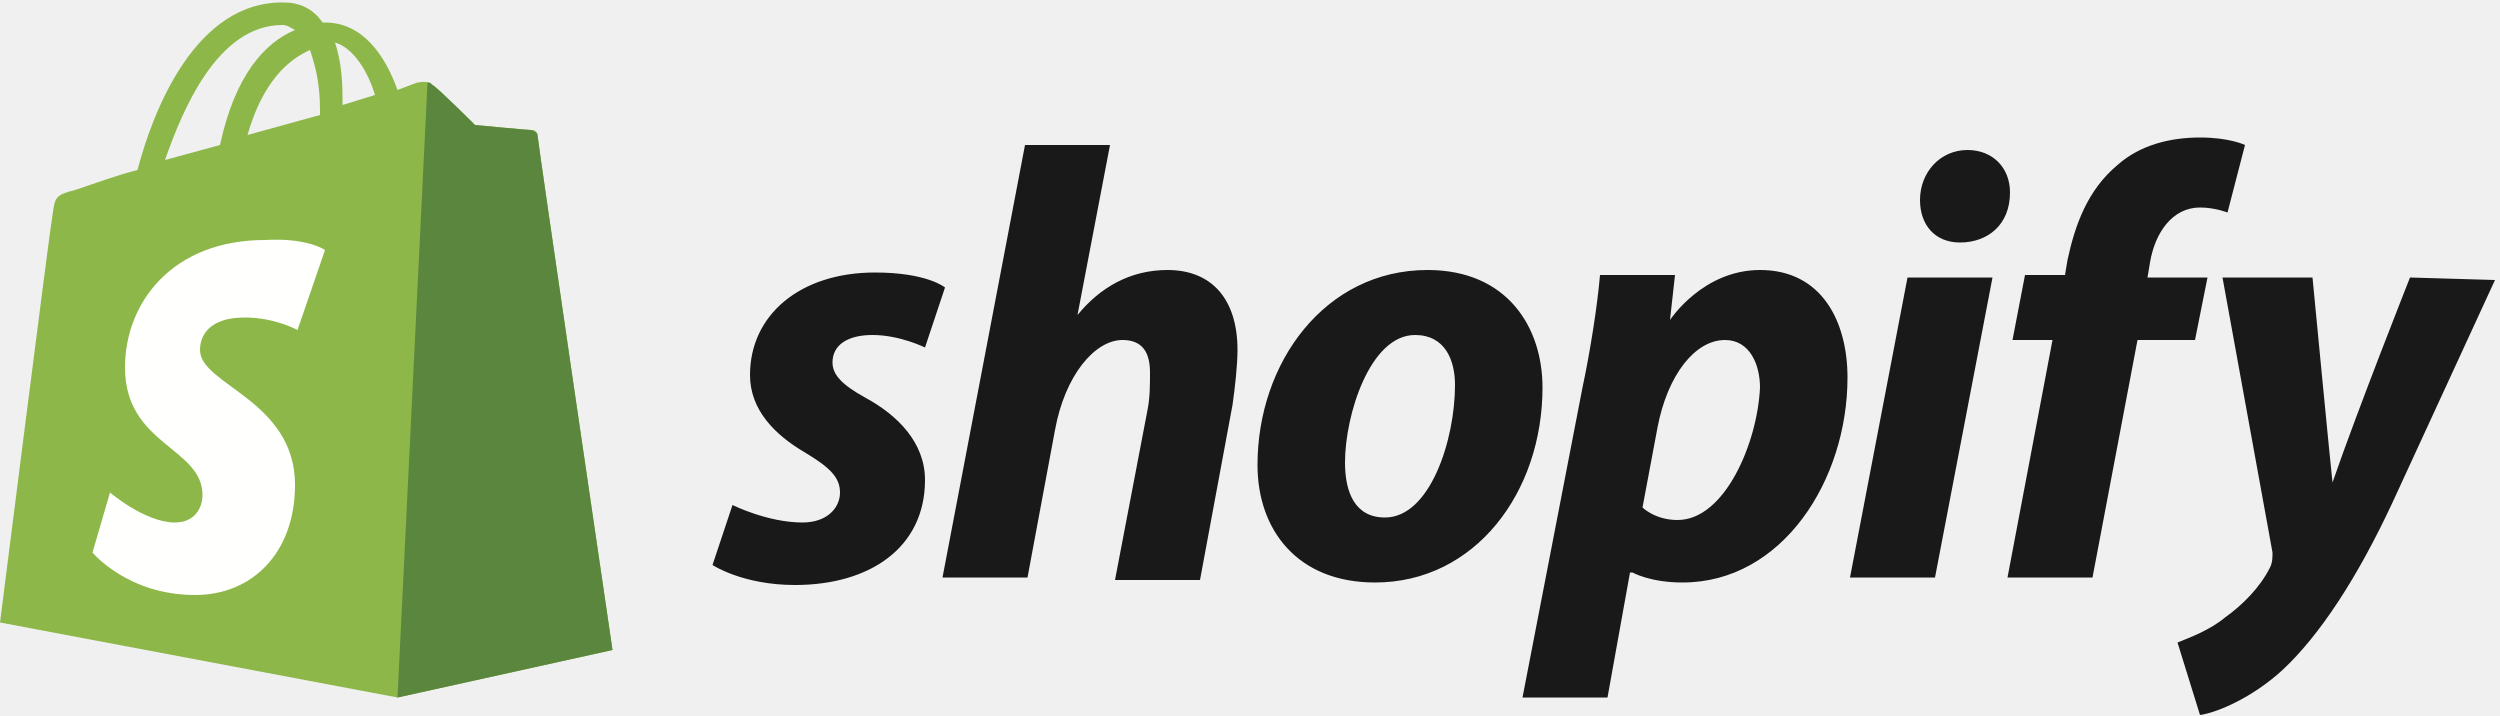
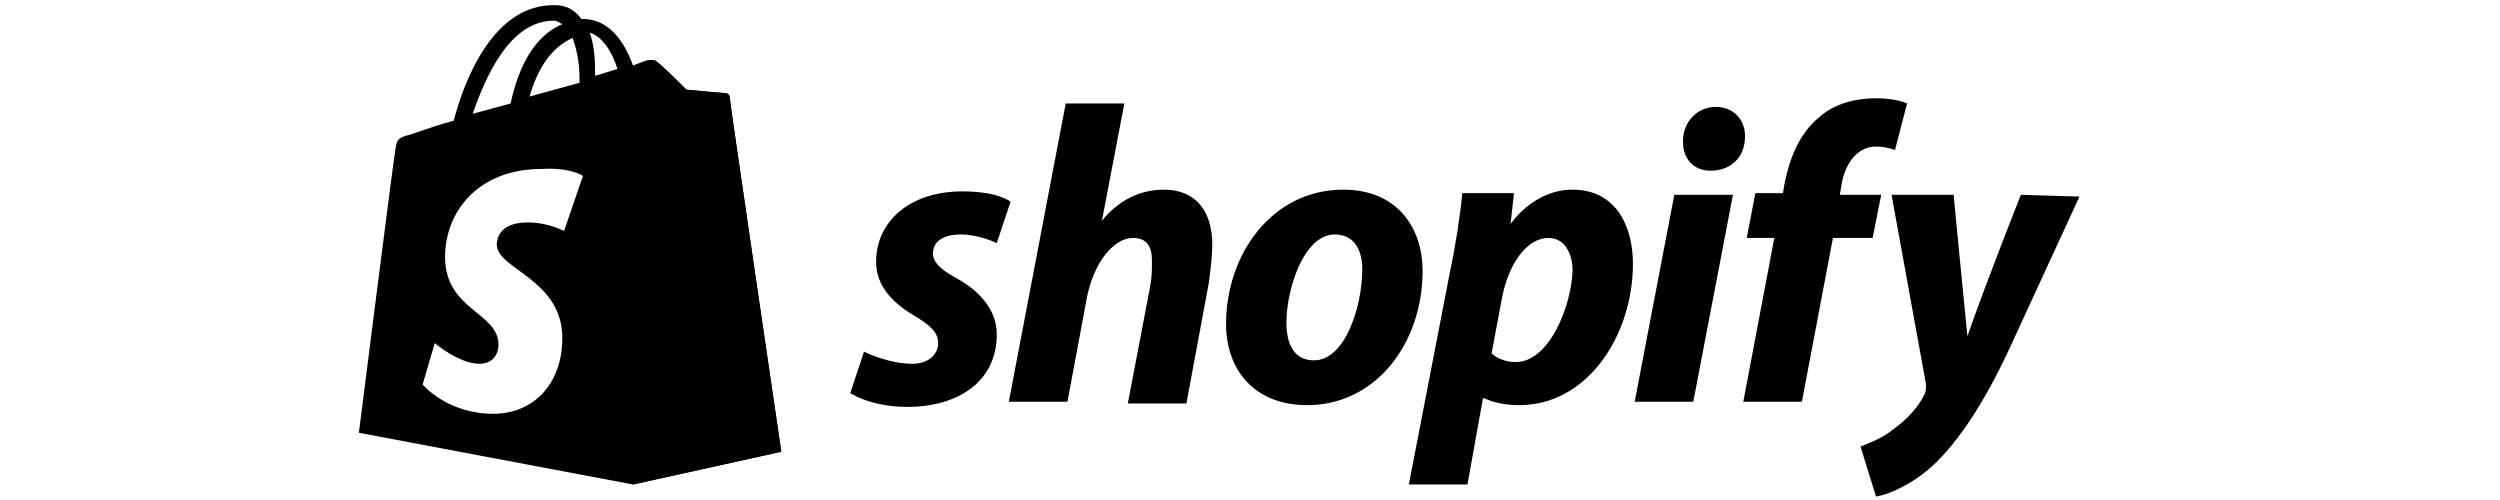
- <svg xmlns="http://www.w3.org/2000/svg" version="1.1" id="Laag_1" x="0px" y="0px" viewBox="0 0 100 28.6" style="enable-background:new 0 0 100 28.6;" xml:space="preserve">
-   <style type="text/css">
- 	.st0{fill:#8DB849;}
- 	.st1{fill:#5A863E;}
- 	.st2{fill:#FFFFFE;}
- 	.st3{fill:#1A1919;}
- </style>
-   <g>
-     <path class="st0" d="M11.3,1c0.2,0,0.3,0.1,0.5,0.2C10.6,1.7,9.4,3,8.8,5.8L6.6,6.4C7.3,4.4,8.7,1,11.3,1z M12.4,2   c0.2,0.6,0.4,1.3,0.4,2.4c0,0.1,0,0.1,0,0.2L9.9,5.4C10.5,3.3,11.5,2.4,12.4,2z M15,3.8l-1.3,0.4c0-0.1,0-0.2,0-0.3   c0-0.9-0.1-1.6-0.3-2.2C14.1,1.9,14.7,2.8,15,3.8z M21.5,5.4c0-0.1-0.1-0.2-0.2-0.2C21.1,5.2,19,5,19,5s-1.5-1.5-1.7-1.6   c-0.2-0.2-0.5-0.1-0.6-0.1c0,0-0.3,0.1-0.8,0.3c-0.5-1.4-1.4-2.7-2.9-2.7c0,0-0.1,0-0.1,0c-0.4-0.6-1-0.8-1.5-0.8   C7.8,0,6.1,4.5,5.5,6.8C4.7,7,3.9,7.3,3,7.6c-0.8,0.2-0.8,0.3-0.9,1C2,9.1,0,24.9,0,24.9l15.9,3l8.6-1.9C24.5,26,21.5,5.6,21.5,5.4   z" />
-     <path class="st1" d="M21.2,5.2C21.1,5.2,19,5,19,5s-1.5-1.5-1.7-1.6c-0.1-0.1-0.1-0.1-0.2-0.1l-1.2,24.6l8.6-1.9c0,0-3-20.4-3-20.6   C21.5,5.3,21.3,5.2,21.2,5.2" />
-     <path class="st2" d="M13,10l-1.1,3.2c0,0-0.9-0.5-2.1-0.5c-1.7,0-1.8,1-1.8,1.3c0,1.4,3.8,2,3.8,5.4c0,2.7-1.7,4.4-4,4.4   c-2.7,0-4.1-1.7-4.1-1.7l0.7-2.4c0,0,1.4,1.2,2.6,1.2c0.8,0,1.1-0.6,1.1-1.1c0-1.9-3.1-2-3.1-5.1c0-2.6,1.9-5.1,5.6-5.1   C12.3,9.5,13,10,13,10" />
-     <path class="st3" d="M34.6,15.9c-0.9-0.5-1.3-0.9-1.3-1.4c0-0.7,0.6-1.1,1.6-1.1c1.1,0,2.1,0.5,2.1,0.5l0.8-2.4   c0,0-0.7-0.6-2.8-0.6c-3,0-5,1.7-5,4.1c0,1.4,1,2.4,2.2,3.1c1,0.6,1.4,1,1.4,1.6c0,0.6-0.5,1.2-1.5,1.2c-1.4,0-2.8-0.7-2.8-0.7   l-0.8,2.4c0,0,1.2,0.8,3.3,0.8c3,0,5.2-1.5,5.2-4.2C37,17.7,35.9,16.6,34.6,15.9 M46.7,10.8c-1.5,0-2.7,0.7-3.6,1.8l0,0l1.3-6.8H41   l-3.3,17.3h3.4l1.1-5.9c0.4-2.2,1.6-3.6,2.7-3.6c0.8,0,1.1,0.5,1.1,1.3c0,0.5,0,1-0.1,1.5l-1.3,6.8h3.4l1.3-7   c0.1-0.7,0.2-1.6,0.2-2.2C49.5,12,48.5,10.8,46.7,10.8 M55.4,20.7c-1.2,0-1.6-1-1.6-2.2c0-1.9,1-5.1,2.8-5.1c1.2,0,1.6,1,1.6,2   C58.2,17.6,57.2,20.7,55.4,20.7z M57.1,10.8c-4.1,0-6.8,3.7-6.8,7.8c0,2.6,1.6,4.7,4.7,4.7c4,0,6.7-3.6,6.7-7.8   C61.7,13.1,60.3,10.8,57.1,10.8z M67.1,20.8c-0.9,0-1.4-0.5-1.4-0.5l0.6-3.2c0.4-2.1,1.5-3.5,2.7-3.5c1,0,1.4,1,1.4,1.9   C70.3,17.7,69,20.8,67.1,20.8z M70.4,10.8c-2.3,0-3.6,2-3.6,2h0l0.2-1.8h-3c-0.1,1.2-0.4,3.1-0.7,4.5l-2.4,12.4h3.4l0.9-5h0.1   c0,0,0.7,0.4,2,0.4c4,0,6.6-4.1,6.6-8.2C73.9,12.9,72.9,10.8,70.4,10.8z M78.7,6c-1.1,0-1.9,0.9-1.9,2c0,1,0.6,1.7,1.6,1.7h0   c1.1,0,2-0.7,2-2C80.4,6.7,79.7,6,78.7,6 M74,23.1h3.4l2.3-12h-3.4L74,23.1z M88.3,11.1h-2.4l0.1-0.6c0.2-1.2,0.9-2.2,2-2.2   c0.6,0,1.1,0.2,1.1,0.2l0.7-2.7c0,0-0.6-0.3-1.8-0.3c-1.2,0-2.4,0.3-3.3,1.1c-1.2,1-1.7,2.4-2,3.8l-0.1,0.6H81l-0.5,2.6h1.6   l-1.8,9.5h3.4l1.8-9.5h2.3L88.3,11.1z M96.4,11.1c0,0-2.1,5.3-3.1,8.2h0c-0.1-0.9-0.8-8.2-0.8-8.2h-3.6l2,11c0,0.2,0,0.4-0.1,0.6   c-0.4,0.8-1.1,1.5-1.8,2c-0.6,0.5-1.4,0.8-1.9,1l0.9,2.9c0.7-0.1,2.1-0.7,3.3-1.8c1.5-1.4,3-3.7,4.4-6.7l4.1-8.9L96.4,11.1z" />
+ <svg xmlns="http://www.w3.org/2000/svg" width="500" zoomAndPan="magnify" viewBox="0 0 375 75" height="100" preserveAspectRatio="xMidYMid meet" version="1.0">
+   <defs>
+     <clipPath id="96f86db01c">
+       <path d="M 53.832 0 L 118 0 L 118 73 L 53.832 73 Z M 53.832 0 " clip-rule="nonzero" />
+     </clipPath>
+   </defs>
+   <rect x="-37.5" width="450" fill="#ffffff" y="-7.5" height="90" fill-opacity="1" />
+   <rect x="-37.5" width="450" fill="#ffffff" y="-7.5" height="90" fill-opacity="1" />
+   <g clip-path="url(#96f86db01c)">
+     <path fill="#000000" d="M 83.055 3.105 C 83.57 3.105 83.828 3.363 84.348 3.621 C 81.242 4.914 78.141 8.277 76.59 15.52 L 70.898 17.07 C 72.707 11.898 76.328 3.105 83.055 3.105 Z M 85.898 5.691 C 86.414 7.242 86.934 9.055 86.934 11.898 C 86.934 12.156 86.934 12.156 86.934 12.414 L 79.434 14.484 C 80.984 9.055 83.57 6.727 85.898 5.691 Z M 92.621 10.348 L 89.262 11.379 C 89.262 11.121 89.262 10.863 89.262 10.605 C 89.262 8.277 89 6.469 88.484 4.914 C 90.293 5.434 91.848 7.762 92.621 10.348 Z M 109.43 14.484 C 109.43 14.227 109.172 13.965 108.914 13.965 C 108.398 13.965 102.965 13.449 102.965 13.449 C 102.965 13.449 99.086 9.57 98.57 9.312 C 98.051 8.793 97.277 9.055 97.02 9.055 C 97.02 9.055 96.242 9.312 94.949 9.828 C 93.656 6.207 91.328 2.848 87.449 2.848 C 87.449 2.848 87.191 2.848 87.191 2.848 C 86.156 1.293 84.605 0.777 83.312 0.777 C 74 0.52 69.605 12.156 68.055 18.105 C 65.984 18.621 63.918 19.398 61.59 20.172 C 59.52 20.691 59.52 20.949 59.262 22.758 C 59.004 24.051 53.832 64.914 53.832 64.914 L 94.949 72.672 L 117.191 67.758 C 117.191 67.758 109.43 15 109.43 14.484 Z M 109.43 14.484 " fill-opacity="1" fill-rule="nonzero" />
  </g>
+   <path fill="#000000" d="M 108.656 13.965 C 108.398 13.965 102.965 13.449 102.965 13.449 C 102.965 13.449 99.086 9.57 98.57 9.312 C 98.312 9.055 98.312 9.055 98.051 9.055 L 94.949 72.672 L 117.191 67.758 C 117.191 67.758 109.43 15 109.43 14.484 C 109.43 14.227 108.914 13.965 108.656 13.965 " fill-opacity="1" fill-rule="nonzero" />
+   <path fill="#fffffe" d="M 87.449 26.379 L 84.605 34.656 C 84.605 34.656 82.277 33.363 79.176 33.363 C 74.777 33.363 74.52 35.949 74.52 36.723 C 74.52 40.344 84.348 41.895 84.348 50.688 C 84.348 57.672 79.949 62.066 74 62.066 C 67.02 62.066 63.398 57.672 63.398 57.672 L 65.211 51.465 C 65.211 51.465 68.828 54.566 71.934 54.566 C 74 54.566 74.777 53.016 74.777 51.723 C 74.777 46.809 66.762 46.551 66.762 38.535 C 66.762 31.812 71.676 25.344 81.242 25.344 C 85.641 25.086 87.449 26.379 87.449 26.379 " fill-opacity="1" fill-rule="nonzero" />
+   <path fill="#000000" d="M 143.309 41.637 C 140.98 40.344 139.949 39.309 139.949 38.016 C 139.949 36.207 141.5 35.172 144.086 35.172 C 146.93 35.172 149.516 36.465 149.516 36.465 L 151.586 30.258 C 151.586 30.258 149.773 28.707 144.344 28.707 C 136.586 28.707 131.414 33.105 131.414 39.309 C 131.414 42.93 134 45.516 137.102 47.328 C 139.688 48.879 140.723 49.914 140.723 51.465 C 140.723 53.016 139.43 54.566 136.844 54.566 C 133.223 54.566 129.602 52.758 129.602 52.758 L 127.535 58.965 C 127.535 58.965 130.637 61.035 136.066 61.035 C 143.828 61.035 149.516 57.156 149.516 50.172 C 149.516 46.293 146.672 43.449 143.309 41.637 M 174.602 28.449 C 170.723 28.449 167.617 30.258 165.289 33.105 L 168.652 15.52 L 159.859 15.52 L 151.324 60.258 L 160.117 60.258 L 162.965 45 C 163.996 39.309 167.102 35.691 169.945 35.691 C 172.016 35.691 172.789 36.984 172.789 39.051 C 172.789 40.344 172.789 41.637 172.531 42.93 L 169.172 60.516 L 177.961 60.516 L 181.324 42.414 C 181.582 40.602 181.844 38.277 181.844 36.723 C 181.844 31.551 179.258 28.449 174.602 28.449 M 197.102 54.051 C 193.996 54.051 192.961 51.465 192.961 48.363 C 192.961 43.449 195.547 35.172 200.203 35.172 C 203.305 35.172 204.34 37.758 204.34 40.344 C 204.34 46.035 201.754 54.051 197.102 54.051 Z M 201.496 28.449 C 190.895 28.449 183.91 38.016 183.91 48.621 C 183.91 55.344 188.047 60.773 196.066 60.773 C 206.41 60.773 213.391 51.465 213.391 40.602 C 213.391 34.398 209.773 28.449 201.496 28.449 Z M 227.355 54.309 C 225.031 54.309 223.738 53.016 223.738 53.016 L 225.289 44.742 C 226.324 39.309 229.168 35.691 232.27 35.691 C 234.855 35.691 235.891 38.277 235.891 40.602 C 235.633 46.293 232.27 54.309 227.355 54.309 Z M 235.891 28.449 C 229.941 28.449 226.582 33.621 226.582 33.621 L 227.098 28.965 L 219.34 28.965 C 219.082 32.07 218.305 36.984 217.531 40.602 L 211.324 72.672 L 220.117 72.672 L 222.445 59.742 L 222.703 59.742 C 222.703 59.742 224.512 60.773 227.875 60.773 C 238.219 60.773 244.941 50.172 244.941 39.57 C 244.941 33.879 242.355 28.449 235.891 28.449 Z M 257.355 16.035 C 254.512 16.035 252.441 18.363 252.441 21.207 C 252.441 23.793 253.992 25.605 256.582 25.605 C 259.426 25.605 261.754 23.793 261.754 20.434 C 261.754 17.844 259.941 16.035 257.355 16.035 M 245.203 60.258 L 253.992 60.258 L 259.941 29.223 L 251.148 29.223 Z M 282.184 29.223 L 275.977 29.223 L 276.234 27.672 C 276.75 24.57 278.562 21.984 281.406 21.984 C 282.957 21.984 284.25 22.5 284.25 22.5 L 286.062 15.52 C 286.062 15.52 284.512 14.742 281.406 14.742 C 278.305 14.742 275.199 15.52 272.871 17.586 C 269.77 20.172 268.477 23.793 267.699 27.414 L 267.441 28.965 L 263.305 28.965 L 262.012 35.691 L 266.148 35.691 L 261.492 60.258 L 270.285 60.258 L 274.941 35.691 L 280.891 35.691 Z M 303.129 29.223 C 303.129 29.223 297.699 42.93 295.113 50.43 C 294.855 48.102 293.043 29.223 293.043 29.223 L 283.734 29.223 L 288.906 57.672 C 288.906 58.188 288.906 58.707 288.648 59.223 C 287.613 61.293 285.805 63.102 283.992 64.395 C 282.441 65.688 280.371 66.465 279.078 66.98 L 281.406 74.48 C 283.219 74.223 286.836 72.672 289.941 69.824 C 293.82 66.207 297.699 60.258 301.32 52.5 L 311.922 29.484 Z M 303.129 29.223 " fill-opacity="1" fill-rule="nonzero" />
</svg>
